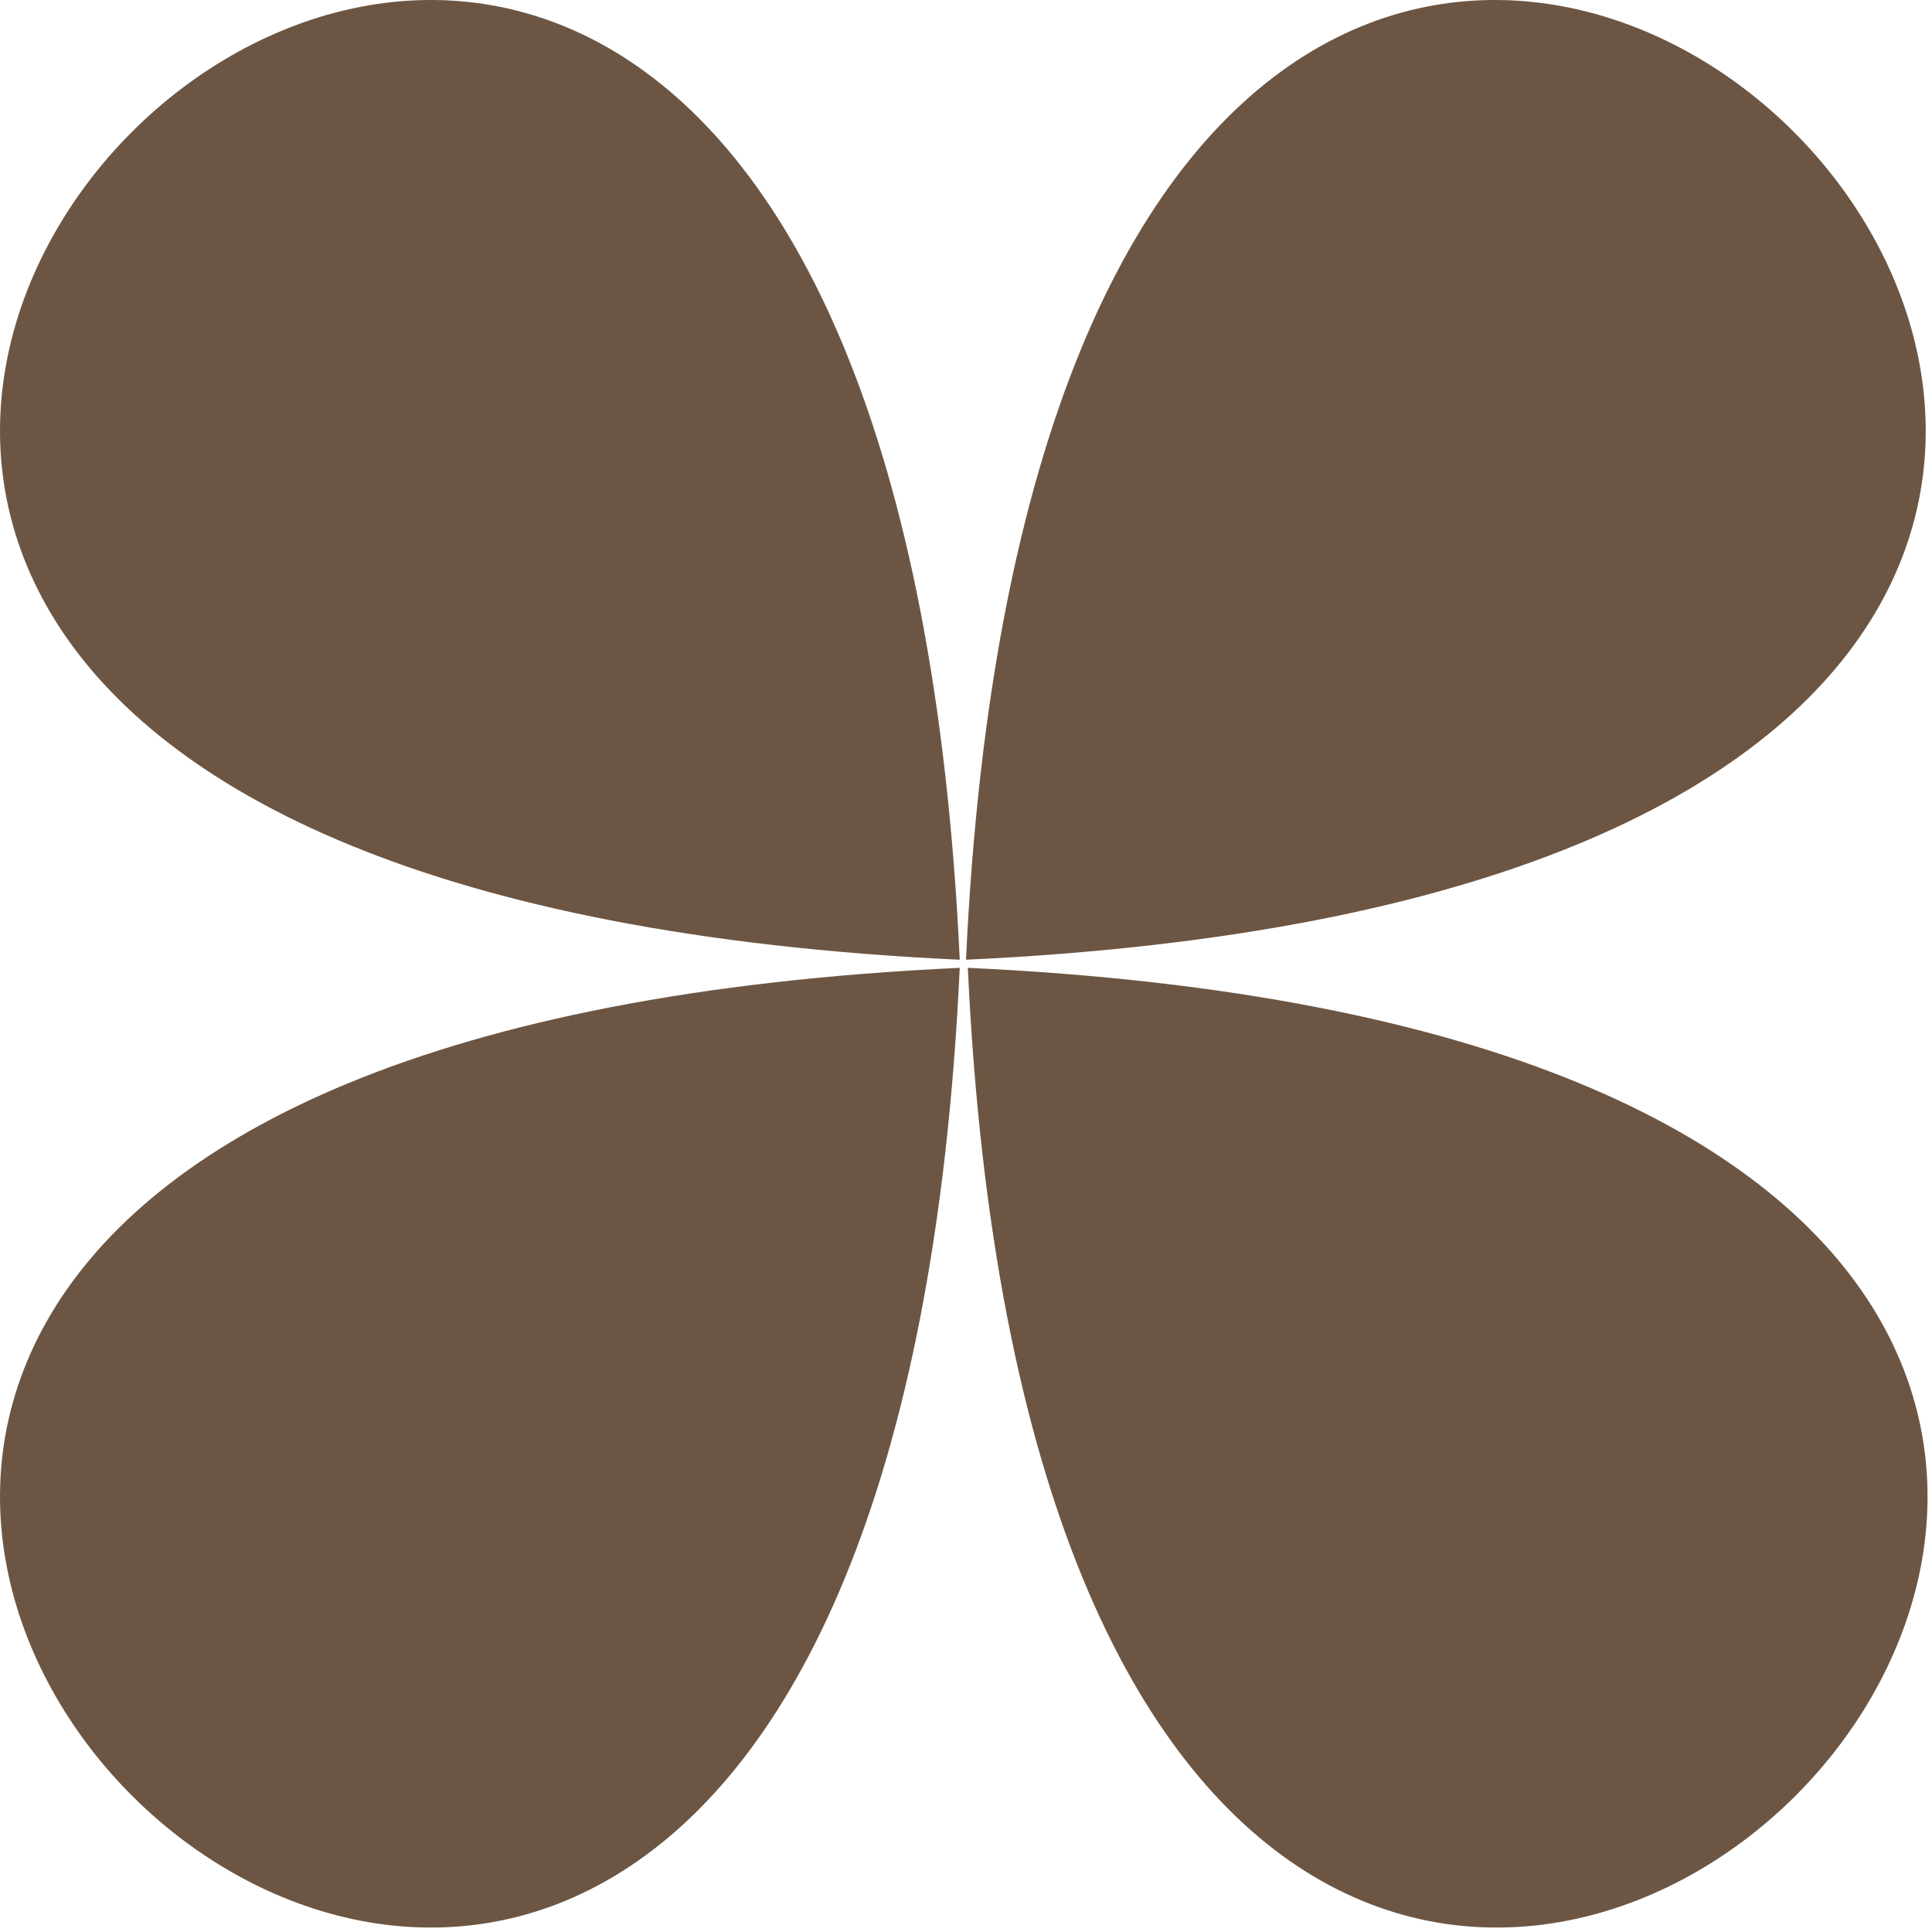
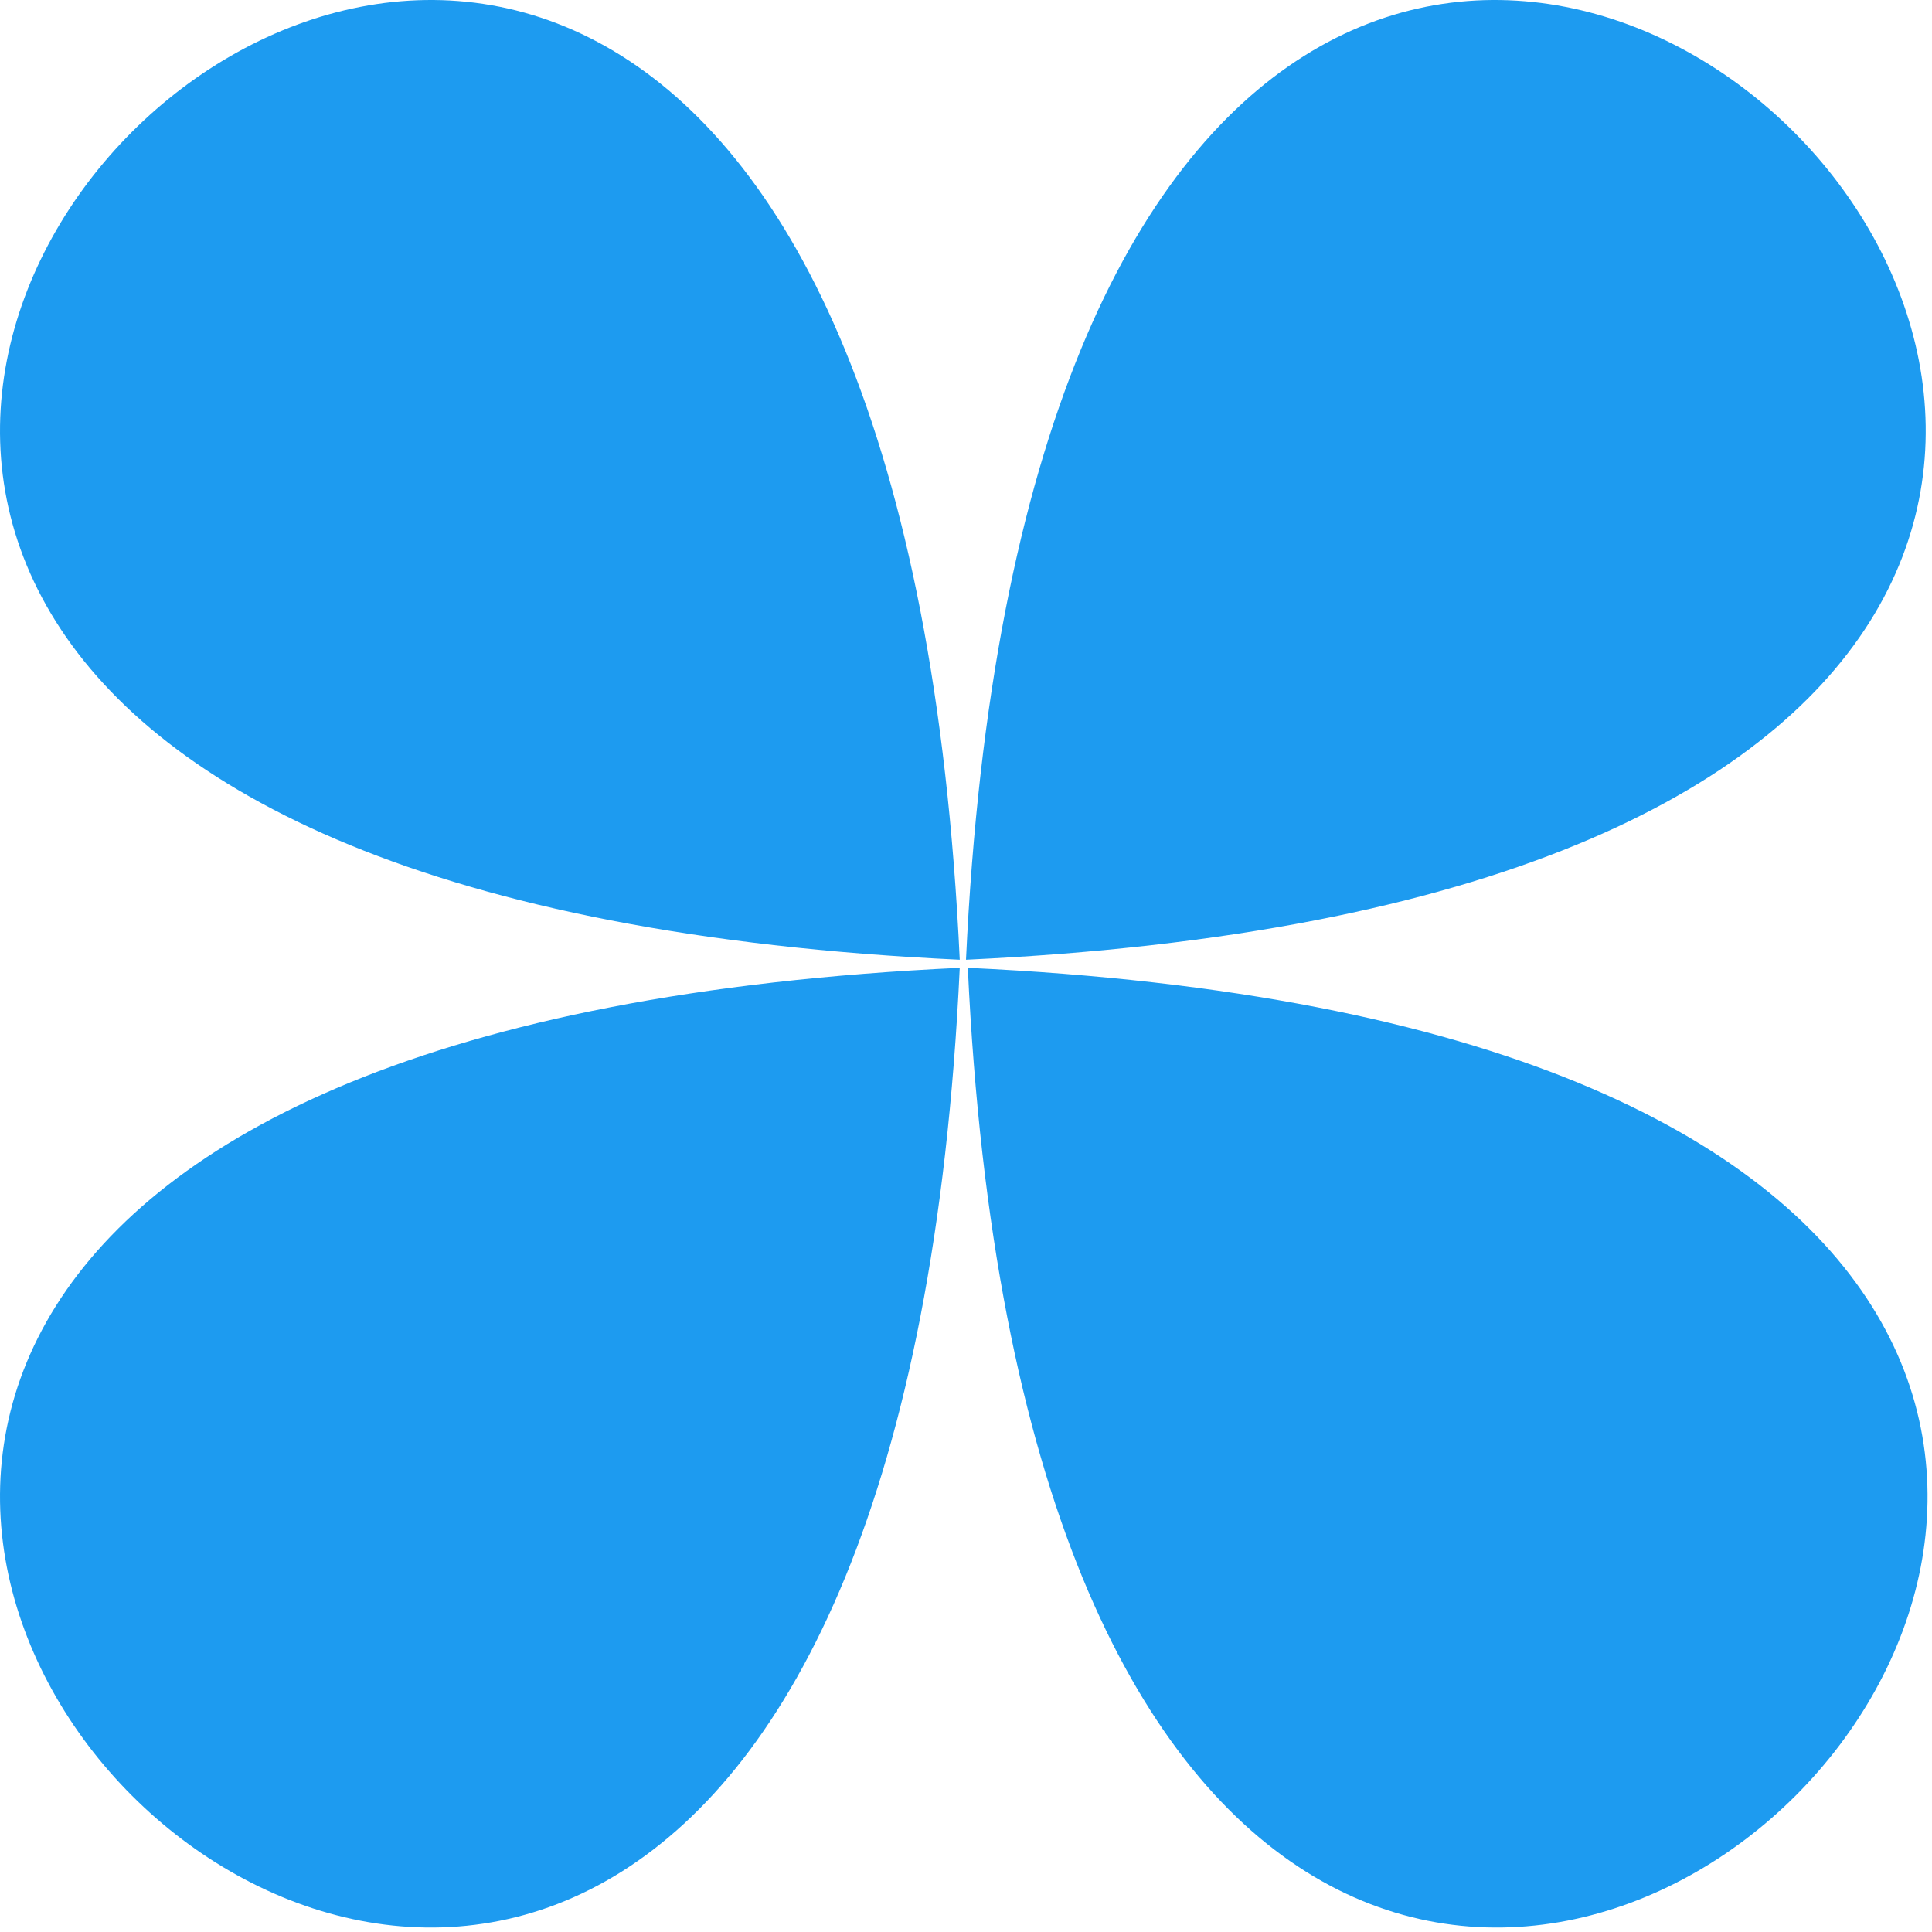
<svg xmlns="http://www.w3.org/2000/svg" width="330" height="330" viewBox="0 0 330 330" fill="none">
-   <path d="M163.931 163.929c-16.729-360.33-360.333-16.727 0 0m0 1.384c-16.728 360.331-360.333 16.726 0 0m1.069-1.384c360.332-16.727 16.728-360.33 0 0m.312 1.384c360.332 16.726 16.728 360.331 0 0" fill="#6c5643" />
+   <path d="M163.931 163.929c-16.729-360.33-360.333-16.727 0 0m0 1.384c-16.728 360.331-360.333 16.726 0 0m1.069-1.384c360.332-16.727 16.728-360.33 0 0m.312 1.384c360.332 16.726 16.728 360.331 0 0" fill="#1D9BF0" />
</svg>
